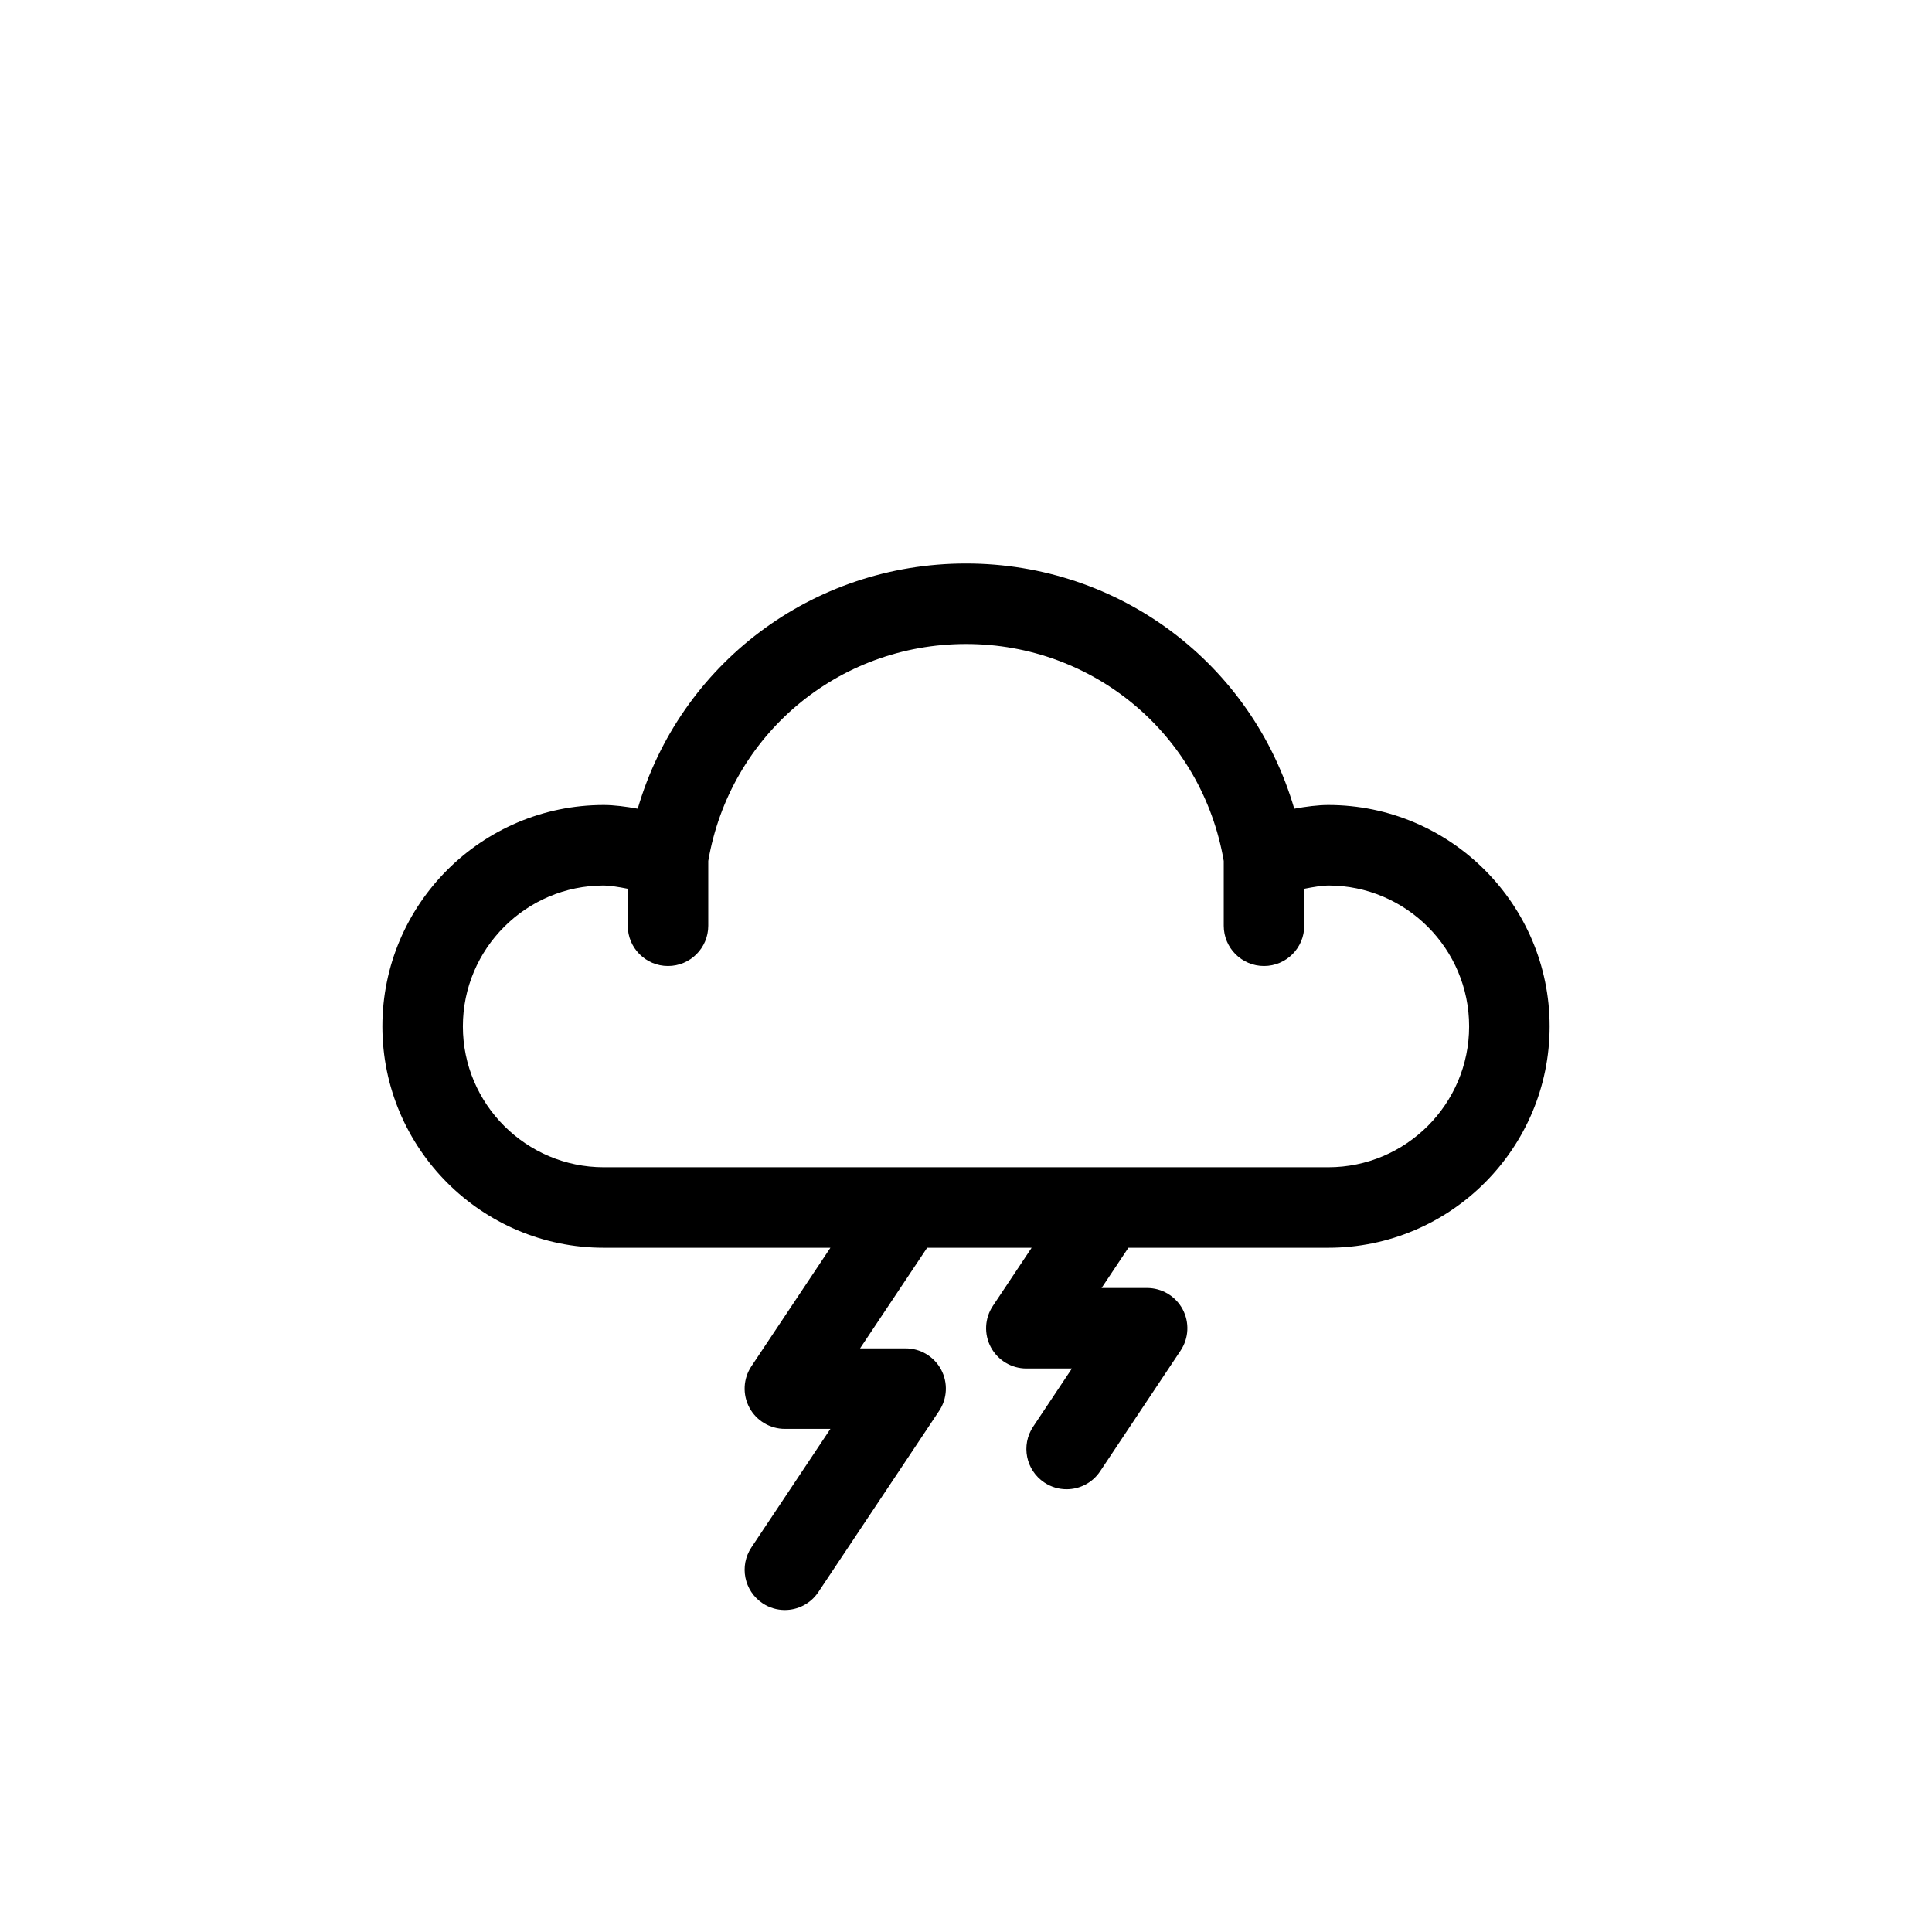
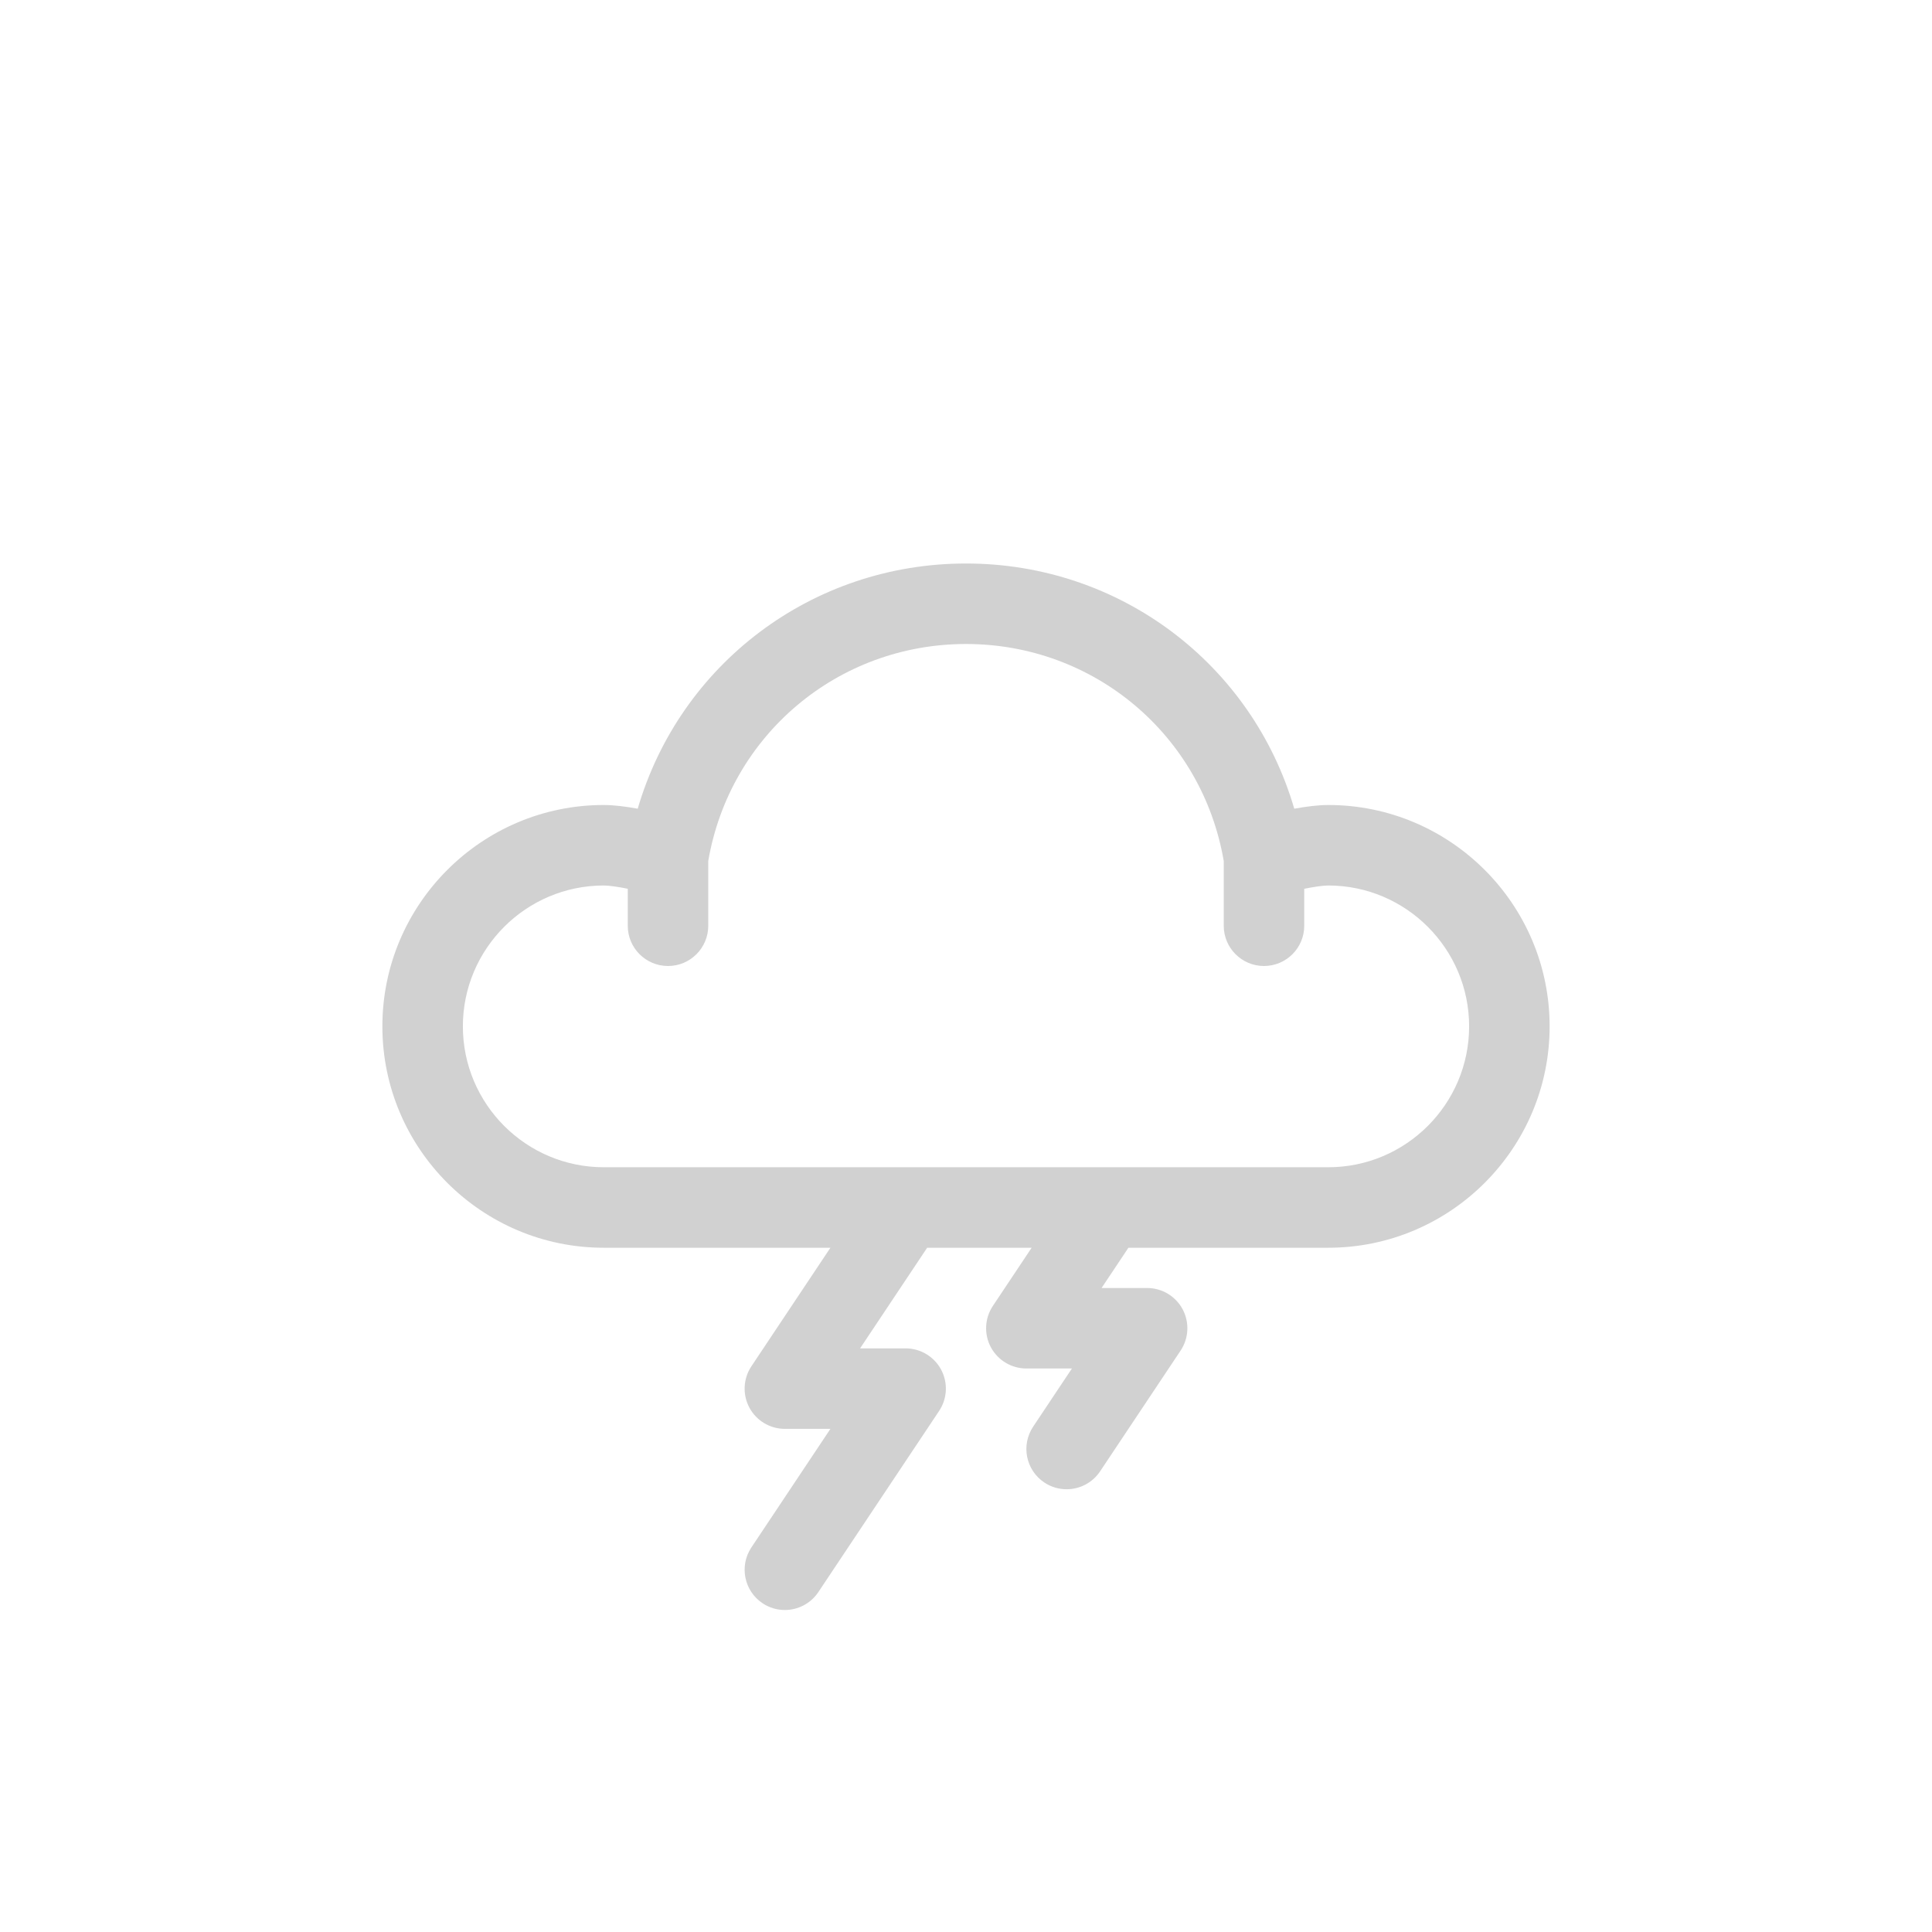
- <svg xmlns="http://www.w3.org/2000/svg" version="1.1" width="800px" height="800px" viewBox="0 0 96 96" enable-background="new 0 0 96 96" xml:space="preserve">
+ <svg xmlns="http://www.w3.org/2000/svg" version="1.1" width="100px" height="100px" viewBox="0 0 96 96" enable-background="new 0 0 96 96" xml:space="preserve">
  <g id="Base" display="none">
</g>
  <g id="Dibujo">
-     <path d="M66,40c-0.508,0-1.112,0.079-1.689,0.184C62.218,33.012,55.663,28,48,28c-7.664,0-14.219,5.012-16.312,12.184   C31.112,40.079,30.507,40,30,40c-6.065,0-11,4.935-11,11s4.935,11,11,11h11.263l-3.927,5.891c-0.409,0.613-0.447,1.402-0.1,2.053   C37.585,70.594,38.263,71,39,71h2.263l-3.927,5.891c-0.612,0.919-0.364,2.161,0.555,2.773C38.231,79.892,38.617,80,38.998,80   c0.646,0,1.28-0.313,1.666-0.891l6-9c0.409-0.613,0.447-1.402,0.1-2.053C46.415,67.406,45.737,67,45,67h-2.263l3.333-5h5.192   l-1.927,2.891c-0.409,0.613-0.447,1.402-0.1,2.053C49.585,67.594,50.263,68,51,68h2.263l-1.927,2.891   c-0.612,0.919-0.364,2.161,0.555,2.773C52.231,73.892,52.617,74,52.998,74c0.646,0,1.28-0.313,1.666-0.891l4-6   c0.409-0.613,0.447-1.402,0.1-2.053C58.415,64.406,57.737,64,57,64h-2.263l1.333-2H66c6.065,0,11-4.935,11-11S72.065,40,66,40z    M66,58H30c-3.859,0-7-3.141-7-7s3.141-7,7-7c0.277,0,0.723,0.068,1.193,0.162V46c0,1.104,0.895,2,2,2s2-0.896,2-2v-3.219   C36.266,36.528,41.629,32,48,32c6.37,0,11.733,4.528,12.807,10.782V46c0,1.104,0.896,2,2,2s2-0.896,2-2v-1.837   C65.277,44.069,65.726,44,66,44c3.859,0,7,3.141,7,7S69.859,58,66,58z" />
+     <path d="M66,40c-0.508,0-1.112,0.079-1.689,0.184C62.218,33.012,55.663,28,48,28c-7.664,0-14.219,5.012-16.312,12.184   C31.112,40.079,30.507,40,30,40c-6.065,0-11,4.935-11,11s4.935,11,11,11h11.263l-3.927,5.891c-0.409,0.613-0.447,1.402-0.1,2.053   C37.585,70.594,38.263,71,39,71h2.263l-3.927,5.891c-0.612,0.919-0.364,2.161,0.555,2.773C38.231,79.892,38.617,80,38.998,80   c0.646,0,1.28-0.313,1.666-0.891l6-9c0.409-0.613,0.447-1.402,0.1-2.053C46.415,67.406,45.737,67,45,67h-2.263l3.333-5h5.192   l-1.927,2.891c-0.409,0.613-0.447,1.402-0.1,2.053C49.585,67.594,50.263,68,51,68h2.263l-1.927,2.891   c-0.612,0.919-0.364,2.161,0.555,2.773C52.231,73.892,52.617,74,52.998,74c0.646,0,1.28-0.313,1.666-0.891l4-6   c0.409-0.613,0.447-1.402,0.1-2.053C58.415,64.406,57.737,64,57,64h-2.263l1.333-2H66c6.065,0,11-4.935,11-11S72.065,40,66,40z    M66,58H30c-3.859,0-7-3.141-7-7s3.141-7,7-7c0.277,0,0.723,0.068,1.193,0.162V46c0,1.104,0.895,2,2,2s2-0.896,2-2v-3.219   C36.266,36.528,41.629,32,48,32c6.37,0,11.733,4.528,12.807,10.782V46c0,1.104,0.896,2,2,2s2-0.896,2-2v-1.837   C65.277,44.069,65.726,44,66,44c3.859,0,7,3.141,7,7S69.859,58,66,58z" fill="#d1d1d1" />
  </g>
</svg>
